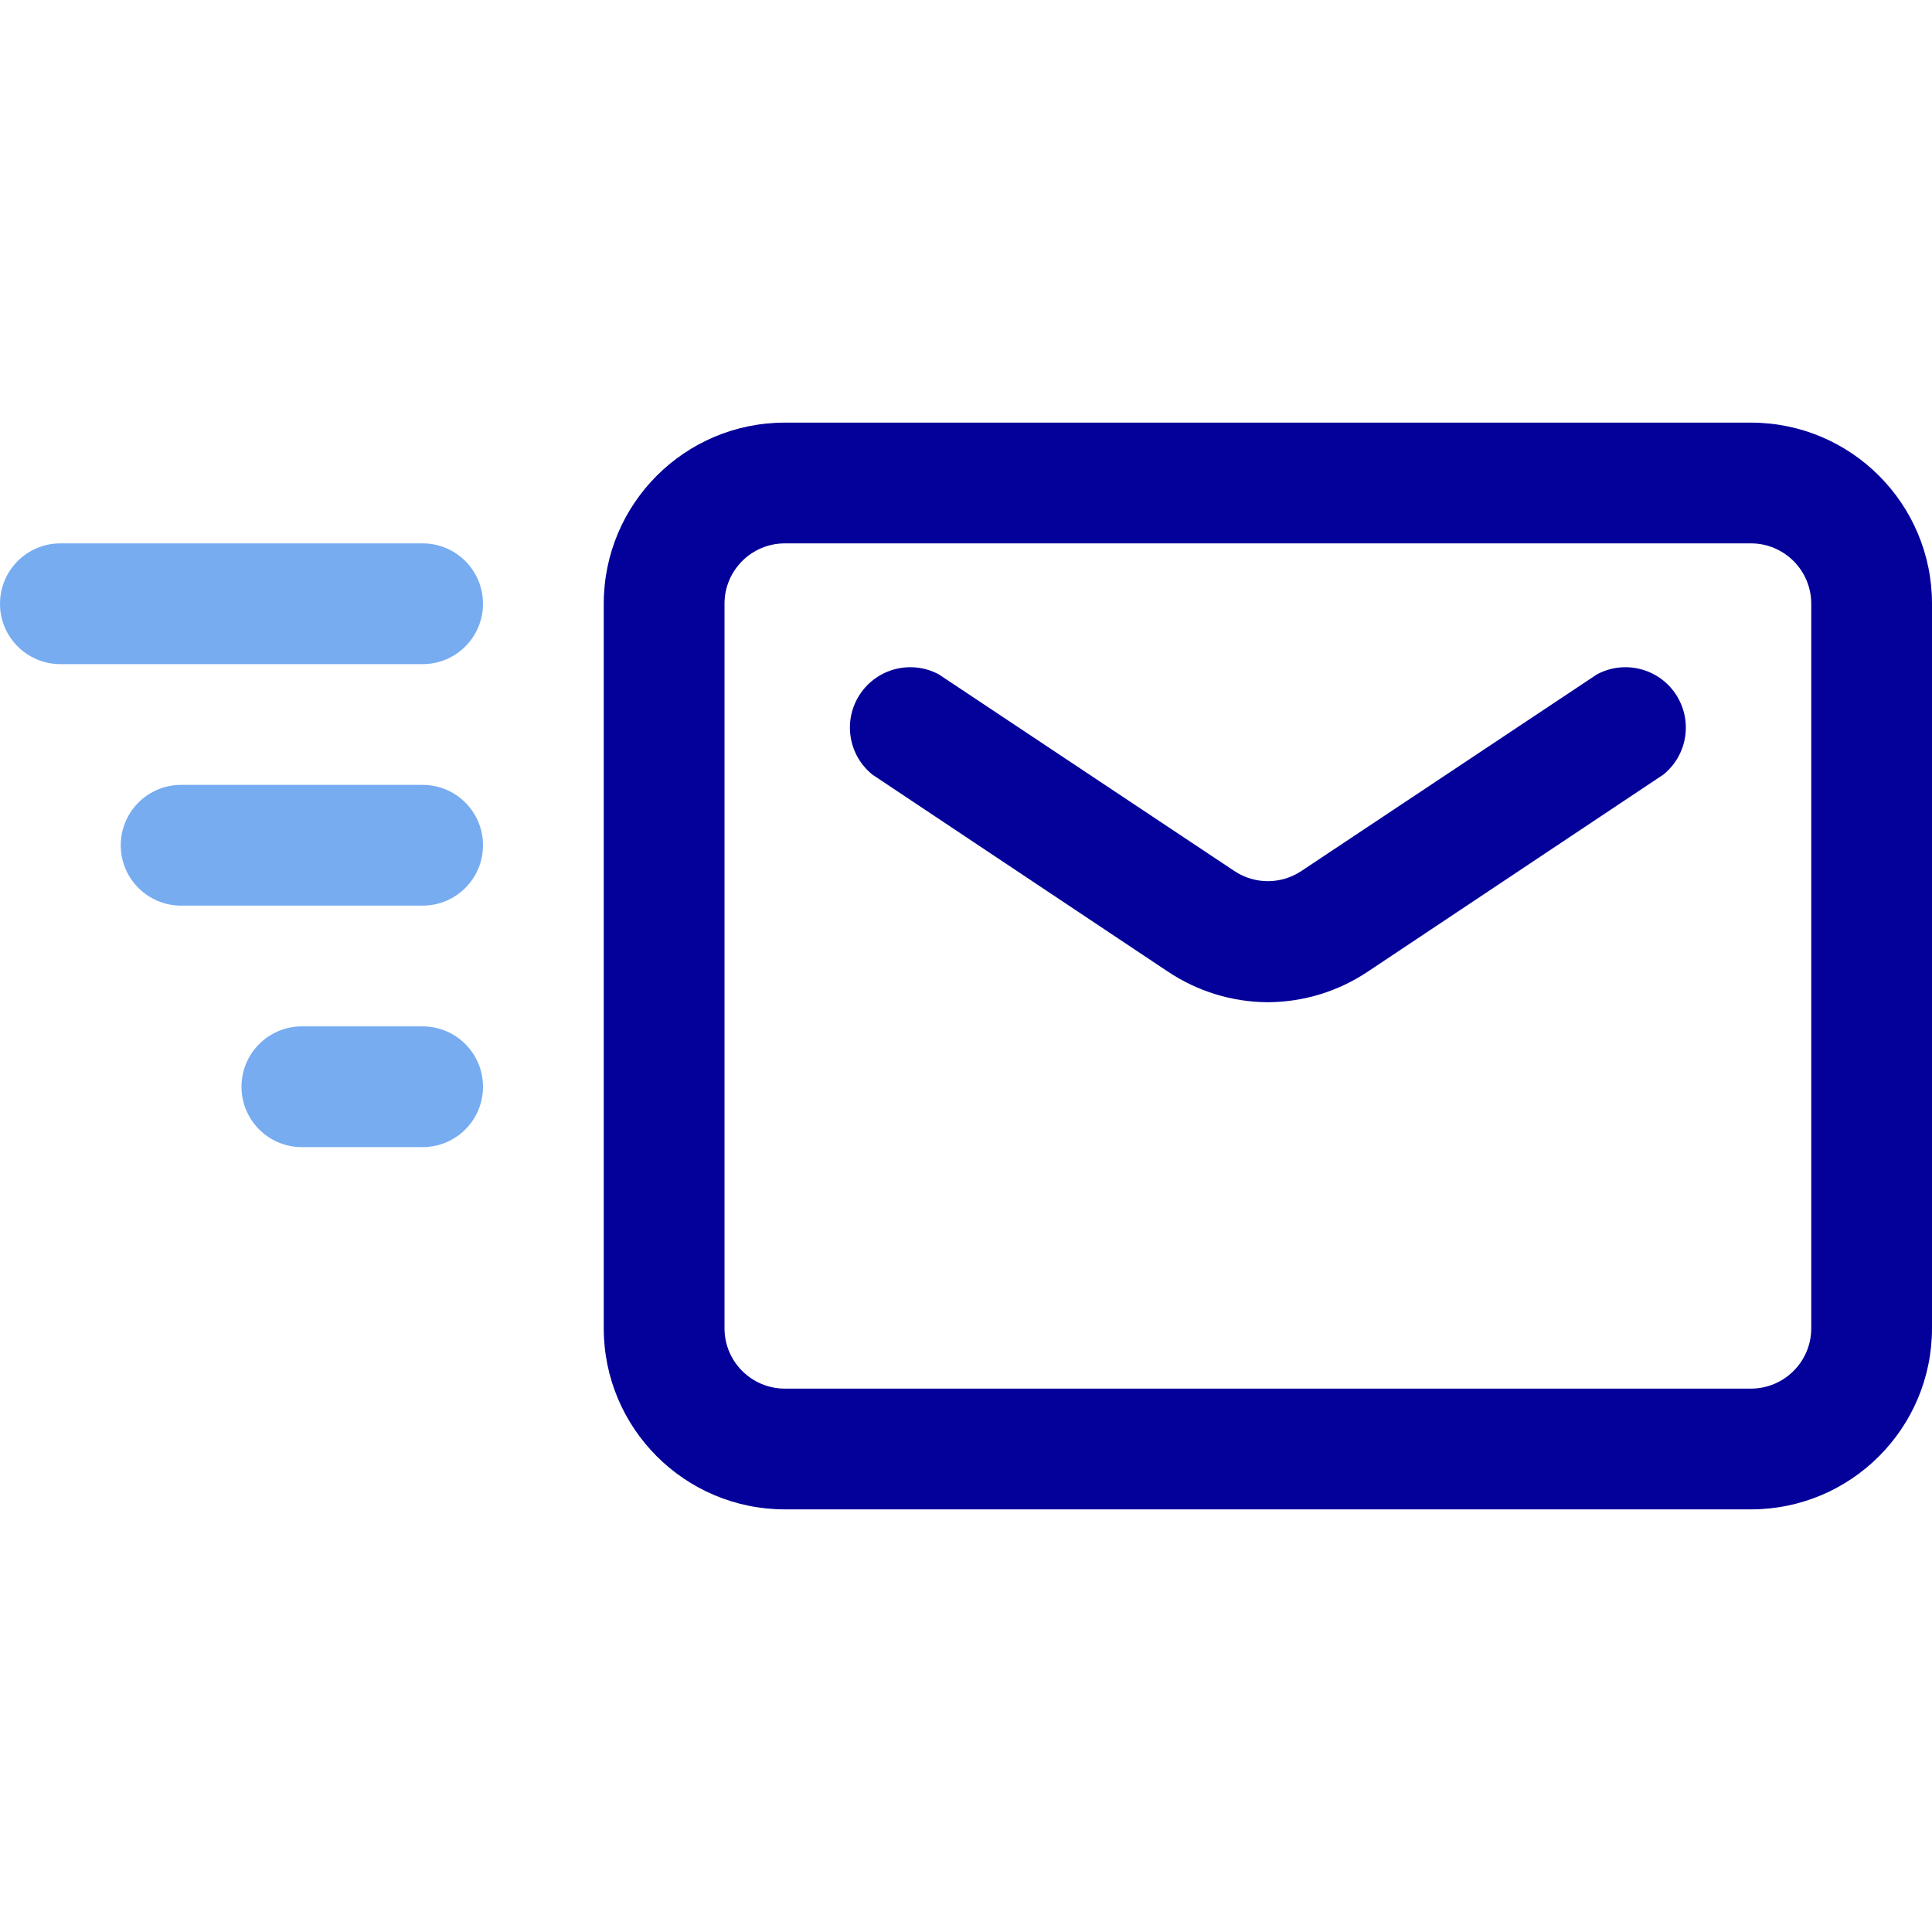
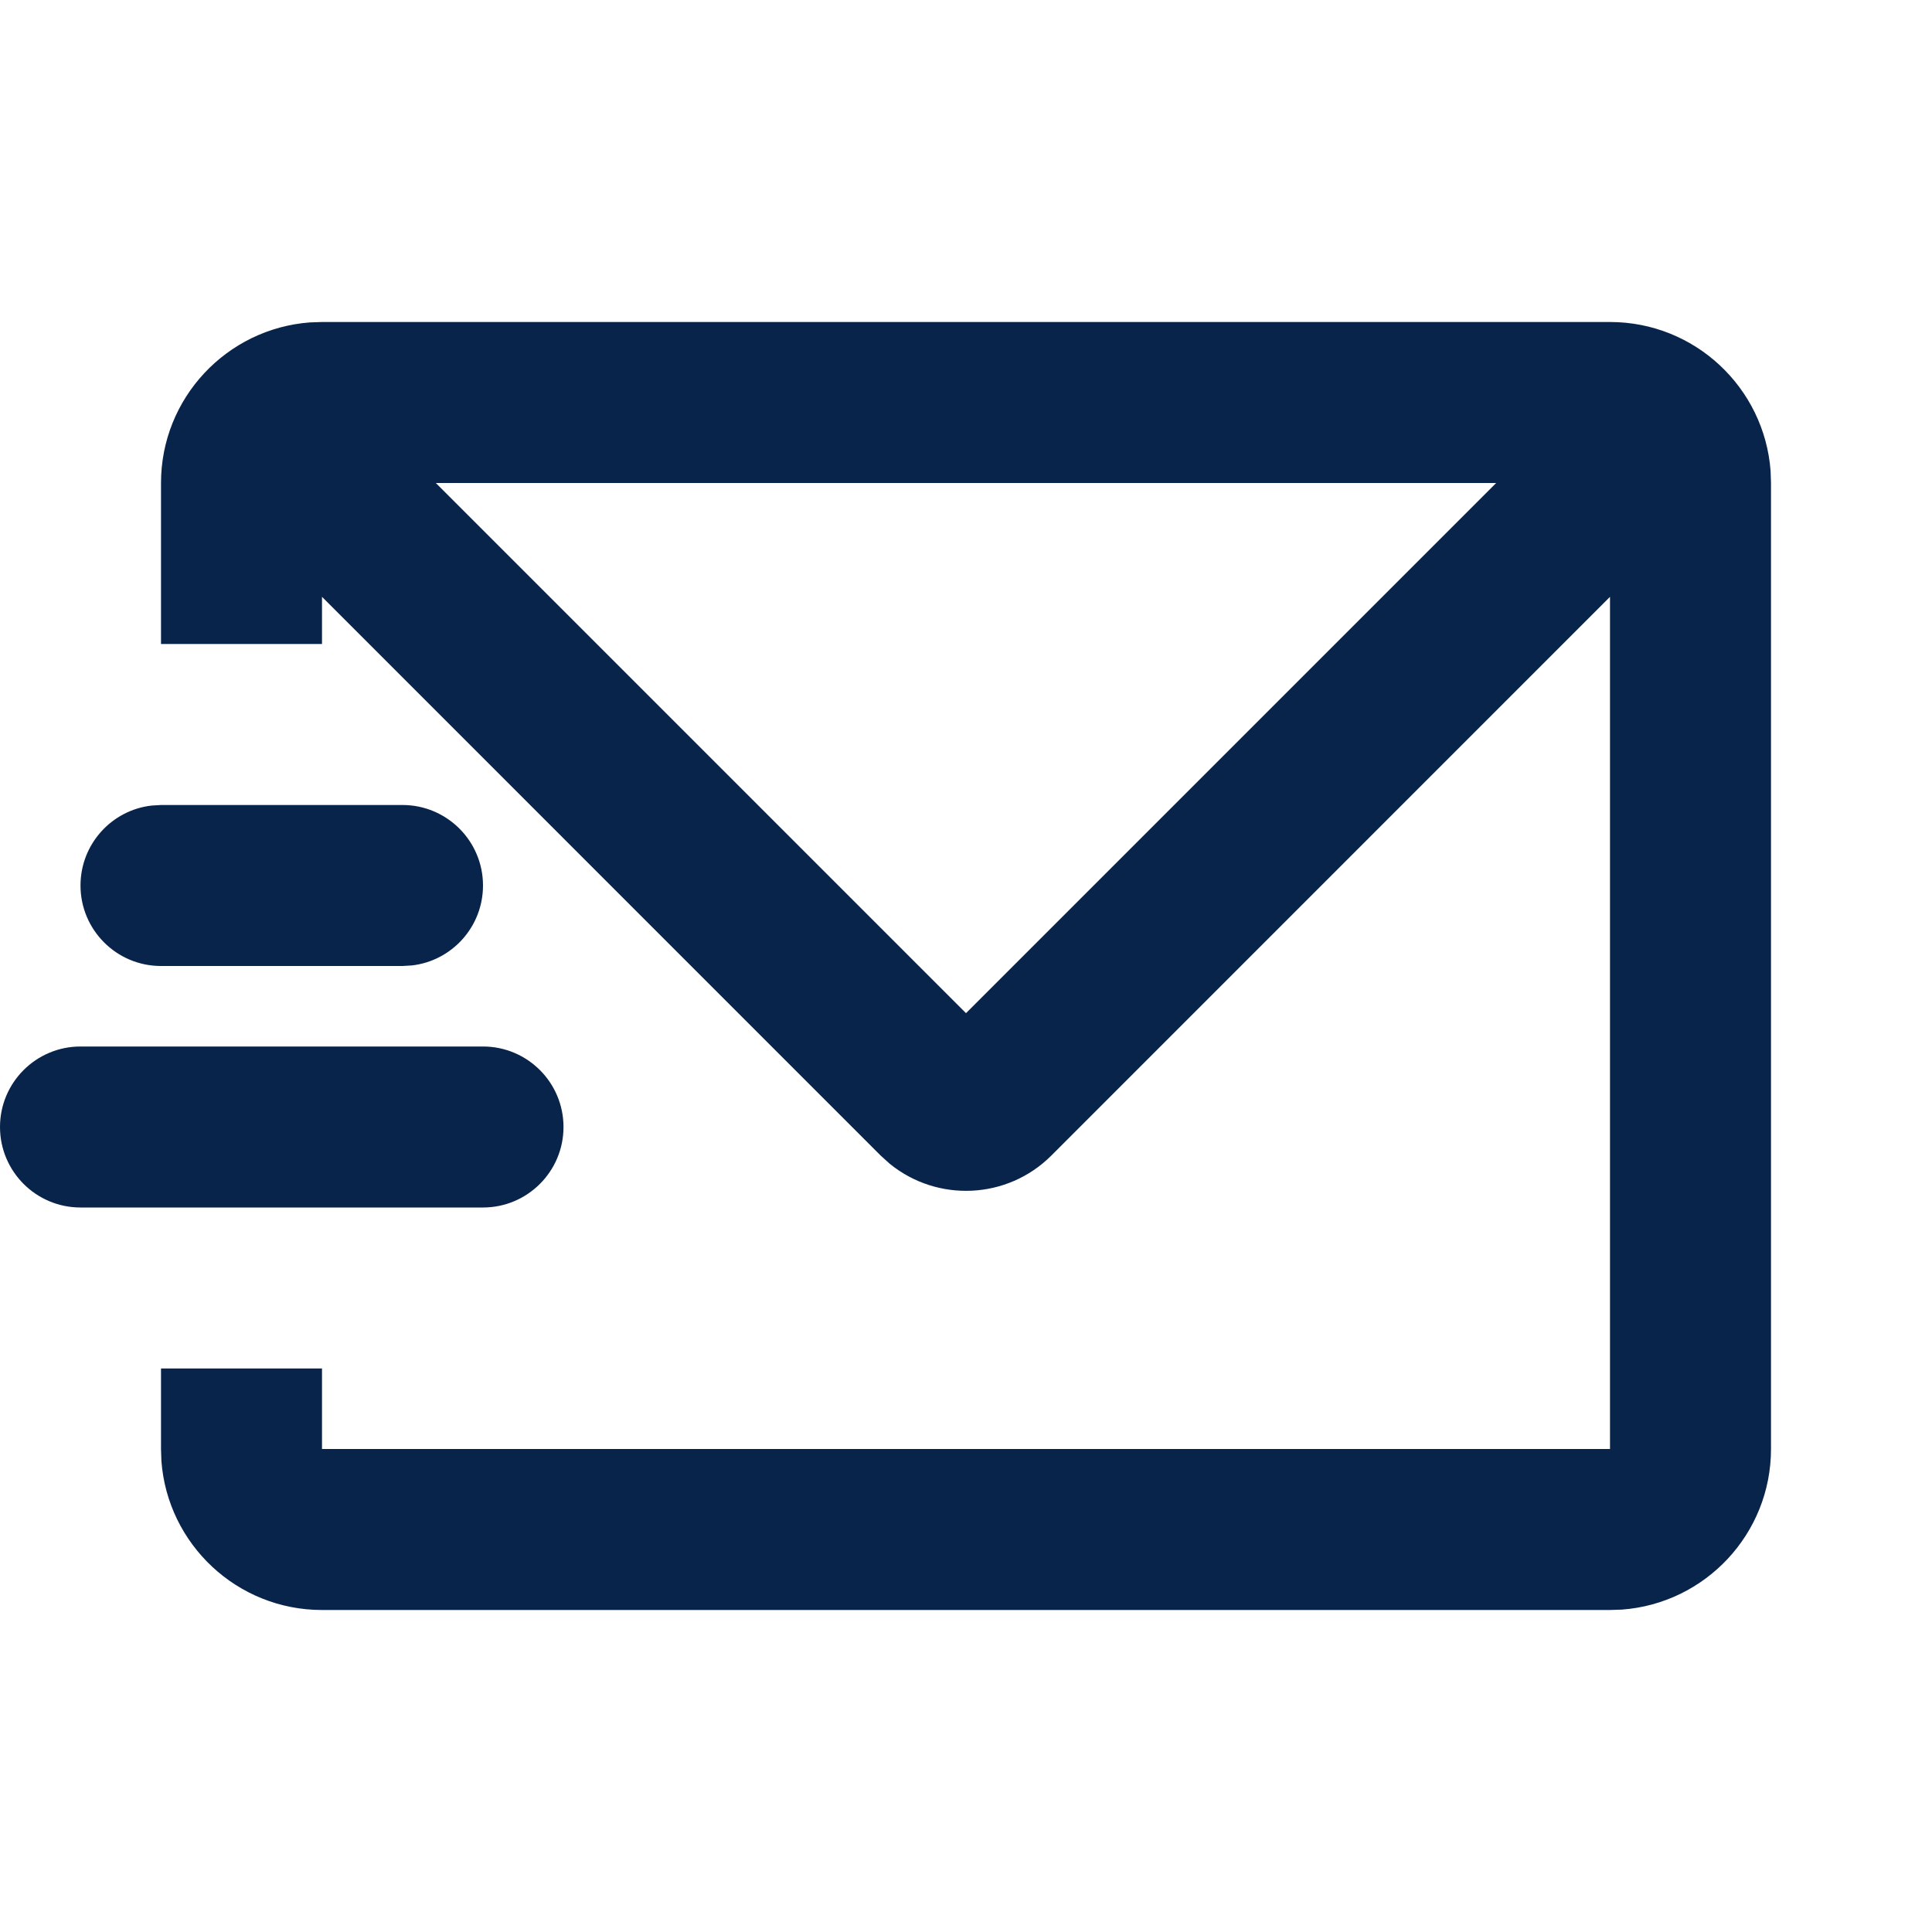
- <svg xmlns="http://www.w3.org/2000/svg" width="800px" height="800px" viewBox="0 0 32 32">
-   <defs>
-     <style>.cls-1{fill:#04009a;}.cls-2{fill:#77acf1;}</style>
-   </defs>
-   <g data-name="19. Send" id="_19._Send">
-     <path class="cls-1" d="M21,16.6a3,3,0,0,1-1.66-.51l-4.89-3.26a1,1,0,0,1,1.1-1.66l4.9,3.26a1,1,0,0,0,1.1,0l4.9-3.26a1,1,0,0,1,1.1,1.66l-4.89,3.26A3,3,0,0,1,21,16.6Z" />
-     <path class="cls-1" d="M29,25H13a3,3,0,0,1-3-3V10a3,3,0,0,1,3-3H29a3,3,0,0,1,3,3V22A3,3,0,0,1,29,25ZM13,9a1,1,0,0,0-1,1V22a1,1,0,0,0,1,1H29a1,1,0,0,0,1-1V10a1,1,0,0,0-1-1Z" />
-     <path class="cls-2" d="M7,19H5a1,1,0,0,1,0-2H7a1,1,0,0,1,0,2Z" />
-     <path class="cls-2" d="M7,15H3a1,1,0,0,1,0-2H7a1,1,0,0,1,0,2Z" />
-     <path class="cls-2" d="M7,11H1A1,1,0,0,1,1,9H7a1,1,0,0,1,0,2Z" />
+ <svg xmlns="http://www.w3.org/2000/svg" width="800px" height="800px" viewBox="0 0 24 24" version="1.1">
+   <g id="页面-1" stroke="none" stroke-width="1" fill="none" fill-rule="evenodd">
+     <g id="Contact" transform="translate(-240, 0)" fill-rule="nonzero">
+       <g id="mail_send_line" transform="translate(240, 0)">
+         <path d="M24,0 L24,24 L0,24 L0,0 L24,0 Z M12.593,23.258 L12.582,23.26 L12.511,23.295 L12.492,23.299 L12.492,23.299 L12.477,23.295 L12.406,23.26 C12.396,23.256 12.387,23.259 12.382,23.265 L12.378,23.276 L12.361,23.703 L12.366,23.723 L12.377,23.736 L12.48,23.81 L12.495,23.814 L12.495,23.814 L12.507,23.81 L12.611,23.736 L12.623,23.72 L12.623,23.72 L12.627,23.703 L12.61,23.276 C12.608,23.266 12.601,23.259 12.593,23.258 L12.593,23.258 Z M12.858,23.145 L12.845,23.147 L12.66,23.24 L12.65,23.25 L12.65,23.25 L12.647,23.261 L12.665,23.691 L12.67,23.703 L12.67,23.703 L12.678,23.71 L12.879,23.803 C12.891,23.807 12.902,23.803 12.908,23.795 L12.912,23.781 L12.878,23.167 C12.875,23.155 12.867,23.147 12.858,23.145 L12.858,23.145 Z M12.143,23.147 C12.133,23.142 12.122,23.145 12.116,23.153 L12.11,23.167 L12.076,23.781 C12.075,23.793 12.083,23.802 12.093,23.805 L12.108,23.803 L12.309,23.71 L12.319,23.702 L12.319,23.702 L12.323,23.691 L12.34,23.261 L12.337,23.249 L12.337,23.249 L12.328,23.24 L12.143,23.147 Z" id="MingCute" fill-rule="nonzero">
+ 
+ </path>
+         <path d="M20,4 C21.054,4 21.918,4.816 21.995,5.851 L22,6 L22,18 C22,19.054 21.184,19.918 20.149,19.995 L20,20 L4,20 C2.946,20 2.082,19.184 2.005,18.149 L2,18 L2,17 L4,17 L4,18 L20,18 L20,7.414 L13.061,14.354 C12.512,14.903 11.643,14.937 11.053,14.457 L10.939,14.354 L4,7.414 L4,8 L2,8 L2,6 C2,4.946 2.816,4.082 3.851,4.005 L4,4 L20,4 Z M6,13 C6.552,13 7,13.448 7,14 C7,14.552 6.552,15 6,15 L1,15 C0.448,15 0,14.552 0,14 C0,13.448 0.448,13 1,13 L6,13 Z M18.586,6 L5.414,6 L12,12.586 L18.586,6 Z M5,10 C5.552,10 6,10.448 6,11 C6,11.513 5.614,11.936 5.117,11.993 L5,12 L2,12 C1.448,12 1,11.552 1,11 C1,10.487 1.386,10.064 1.883,10.007 L2,10 L5,10 Z" id="形状" fill="#09244B">
+ 
+ </path>
+       </g>
+     </g>
  </g>
</svg>
